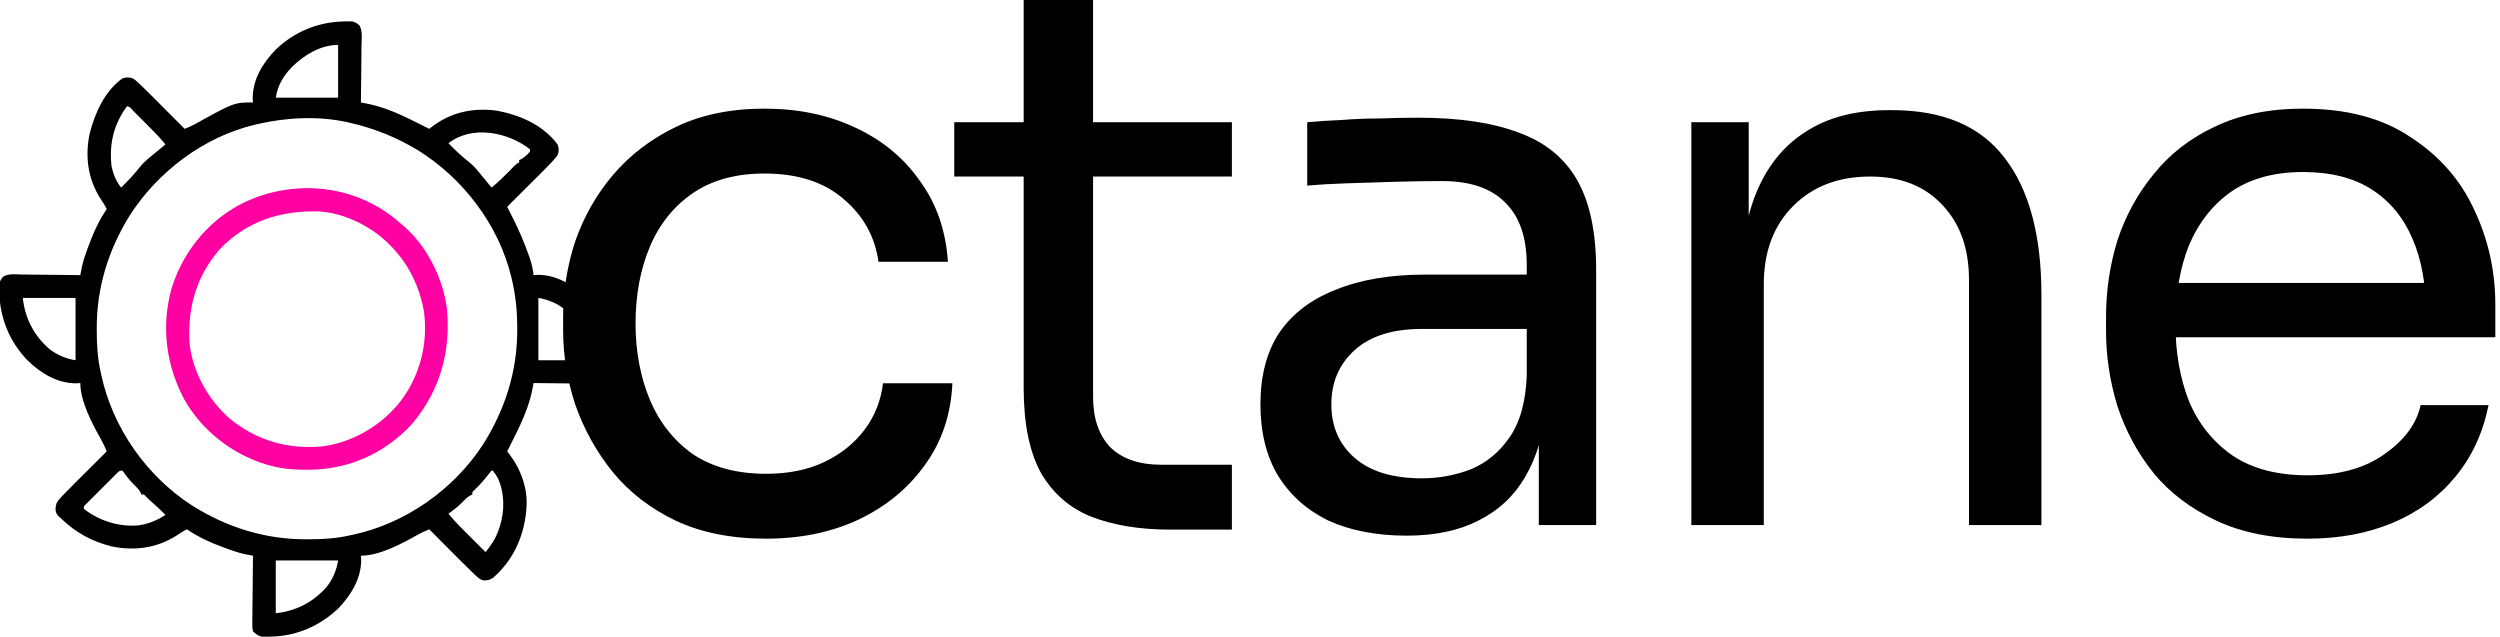
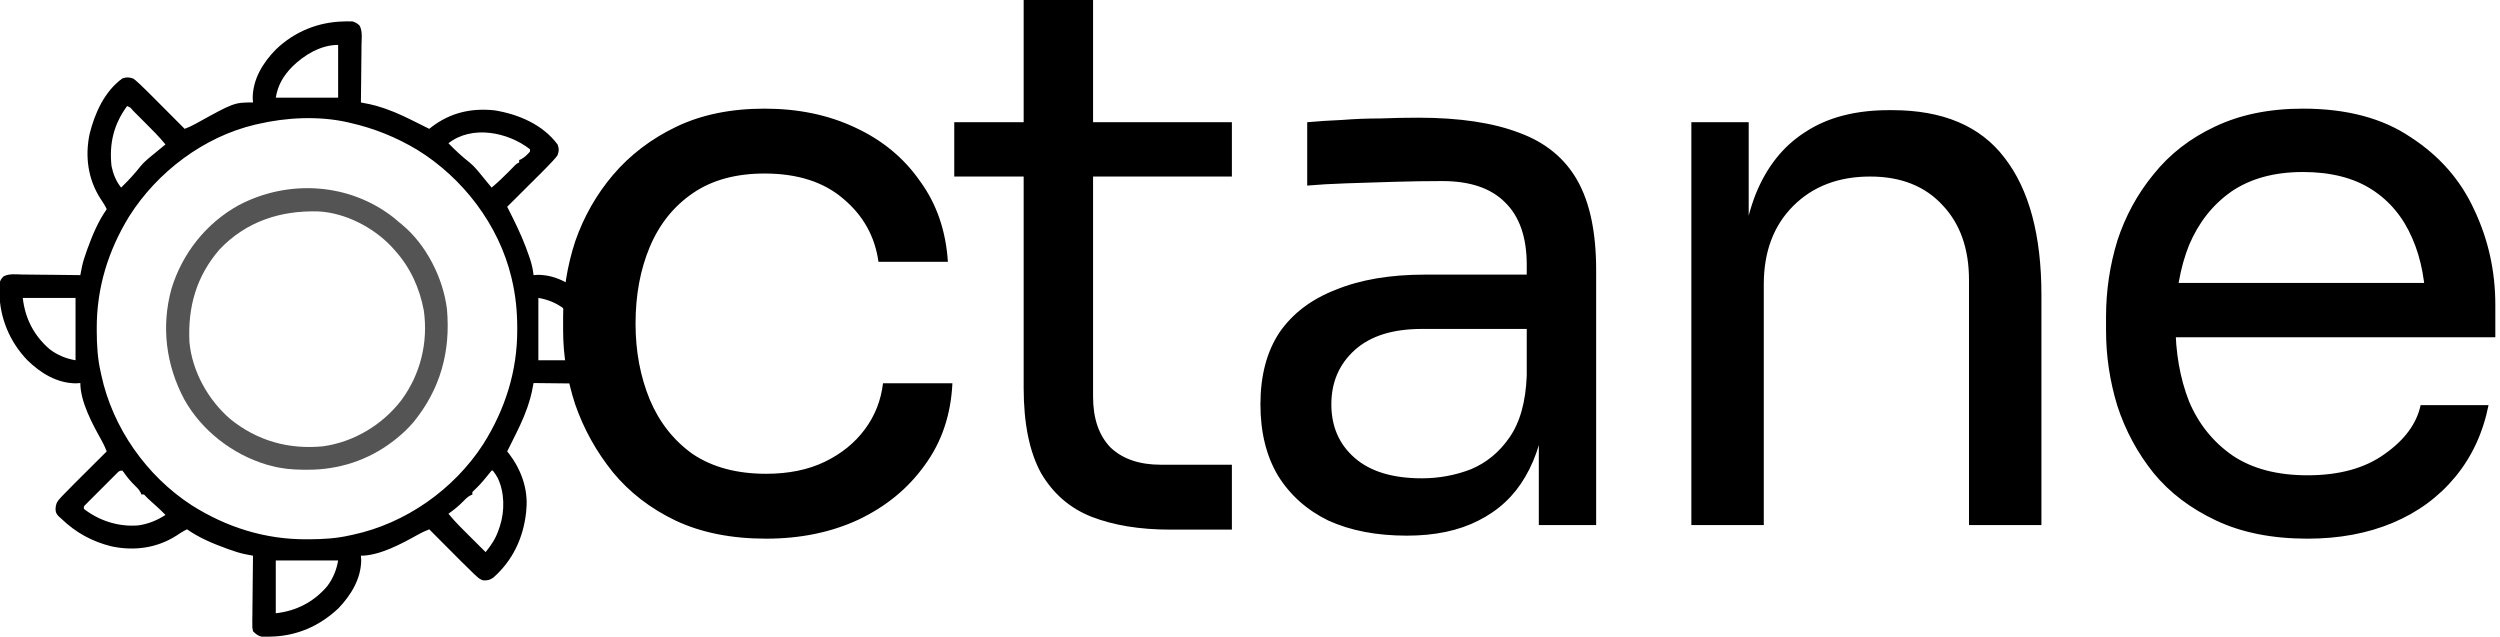
<svg xmlns="http://www.w3.org/2000/svg" width="338" height="86" viewBox="0 0 338 86" fill="none">
  <path d="M103.572 72.828C98.88 72.828 94.8 72.012 91.332 70.38C87.932 68.748 85.11 66.572 82.866 63.852C80.622 61.064 78.922 58.004 77.766 54.672C76.678 51.34 76.134 48.008 76.134 44.676V42.84C76.134 39.372 76.678 35.972 77.766 32.64C78.922 29.308 80.622 26.316 82.866 23.664C85.178 20.944 88.034 18.768 91.434 17.136C94.834 15.504 98.812 14.688 103.368 14.688C107.924 14.688 112.004 15.538 115.608 17.238C119.28 18.938 122.204 21.352 124.38 24.48C126.624 27.54 127.882 31.178 128.154 35.394H118.77C118.294 31.994 116.73 29.172 114.078 26.928C111.426 24.616 107.856 23.46 103.368 23.46C99.492 23.46 96.262 24.344 93.678 26.112C91.094 27.88 89.156 30.294 87.864 33.354C86.572 36.414 85.926 39.882 85.926 43.758C85.926 47.498 86.572 50.932 87.864 54.06C89.156 57.12 91.094 59.568 93.678 61.404C96.33 63.172 99.628 64.056 103.572 64.056C106.632 64.056 109.284 63.512 111.528 62.424C113.772 61.336 115.574 59.874 116.934 58.038C118.294 56.202 119.11 54.128 119.382 51.816H128.766C128.562 56.1 127.304 59.806 124.992 62.934C122.748 66.062 119.756 68.51 116.016 70.278C112.344 71.978 108.196 72.828 103.572 72.828ZM158.187 71.604C154.107 71.604 150.571 71.026 147.579 69.87C144.655 68.714 142.377 66.742 140.745 63.954C139.181 61.098 138.399 57.256 138.399 52.428V3.57628e-07H147.783V53.652C147.783 56.576 148.565 58.854 150.129 60.486C151.761 62.05 154.039 62.832 156.963 62.832H166.551V71.604H158.187ZM129.015 23.868V16.524H166.551V23.868H129.015ZM208.048 70.992V54.672H206.416V35.802C206.416 32.062 205.43 29.24 203.458 27.336C201.554 25.432 198.732 24.48 194.992 24.48C192.884 24.48 190.708 24.514 188.464 24.582C186.22 24.65 184.078 24.718 182.038 24.786C179.998 24.854 178.23 24.956 176.734 25.092V16.524C178.23 16.388 179.794 16.286 181.426 16.218C183.126 16.082 184.86 16.014 186.628 16.014C188.396 15.946 190.096 15.912 191.728 15.912C197.304 15.912 201.86 16.592 205.396 17.952C208.932 19.244 211.55 21.386 213.25 24.378C214.95 27.37 215.8 31.416 215.8 36.516V70.992H208.048ZM190.198 72.42C186.118 72.42 182.582 71.74 179.59 70.38C176.666 68.952 174.388 66.912 172.756 64.26C171.192 61.608 170.41 58.412 170.41 54.672C170.41 50.796 171.26 47.566 172.96 44.982C174.728 42.398 177.278 40.46 180.61 39.168C183.942 37.808 187.954 37.128 192.646 37.128H207.436V44.472H192.238C188.294 44.472 185.268 45.424 183.16 47.328C181.052 49.232 179.998 51.68 179.998 54.672C179.998 57.664 181.052 60.078 183.16 61.914C185.268 63.75 188.294 64.668 192.238 64.668C194.55 64.668 196.76 64.26 198.868 63.444C200.976 62.56 202.71 61.132 204.07 59.16C205.498 57.12 206.28 54.332 206.416 50.796L209.068 54.672C208.728 58.548 207.776 61.812 206.212 64.464C204.716 67.048 202.608 69.02 199.888 70.38C197.236 71.74 194.006 72.42 190.198 72.42ZM228.672 70.992V16.524H236.424V39.882H235.2C235.2 34.51 235.914 29.988 237.342 26.316C238.838 22.576 241.082 19.754 244.074 17.85C247.066 15.878 250.84 14.892 255.396 14.892H255.804C262.672 14.892 267.738 17.034 271.002 21.318C274.334 25.602 276 31.79 276 39.882V70.992H266.208V37.842C266.208 33.626 265.018 30.26 262.638 27.744C260.258 25.16 256.994 23.868 252.846 23.868C248.562 23.868 245.094 25.194 242.442 27.846C239.79 30.498 238.464 34.034 238.464 38.454V70.992H228.672ZM311.97 72.828C307.21 72.828 303.096 72.012 299.628 70.38C296.16 68.748 293.338 66.606 291.162 63.954C288.986 61.234 287.354 58.208 286.266 54.876C285.246 51.544 284.736 48.144 284.736 44.676V42.84C284.736 39.304 285.246 35.87 286.266 32.538C287.354 29.206 288.986 26.214 291.162 23.562C293.338 20.842 296.092 18.7 299.424 17.136C302.824 15.504 306.802 14.688 311.358 14.688C317.274 14.688 322.136 15.98 325.944 18.564C329.82 21.08 332.676 24.344 334.512 28.356C336.416 32.368 337.368 36.652 337.368 41.208V45.594H289.02V38.25H330.228L327.984 42.228C327.984 38.352 327.372 35.02 326.148 32.232C324.924 29.376 323.088 27.166 320.64 25.602C318.192 24.038 315.098 23.256 311.358 23.256C307.482 23.256 304.252 24.14 301.668 25.908C299.152 27.676 297.248 30.09 295.956 33.15C294.732 36.21 294.12 39.746 294.12 43.758C294.12 47.634 294.732 51.136 295.956 54.264C297.248 57.324 299.22 59.772 301.872 61.608C304.524 63.376 307.89 64.26 311.97 64.26C316.254 64.26 319.722 63.308 322.374 61.404C325.094 59.5 326.726 57.29 327.27 54.774H336.45C335.702 58.514 334.206 61.744 331.962 64.464C329.718 67.184 326.896 69.258 323.496 70.686C320.096 72.114 316.254 72.828 311.97 72.828Z" fill="black" />
  <path d="M46.475 2.901C46.612 2.896 46.75 2.892 46.892 2.888C47.023 2.888 47.153 2.889 47.287 2.89C47.402 2.89 47.517 2.89 47.636 2.89C48.047 3.01 48.343 3.168 48.634 3.485C49.03 4.264 48.891 5.227 48.874 6.08C48.873 6.304 48.871 6.529 48.871 6.753C48.867 7.341 48.86 7.929 48.851 8.517C48.842 9.118 48.839 9.719 48.834 10.32C48.826 11.498 48.812 12.676 48.795 13.853C48.904 13.875 49.013 13.896 49.126 13.918C49.27 13.946 49.414 13.975 49.563 14.004C49.706 14.032 49.848 14.06 49.995 14.088C50.598 14.216 51.179 14.388 51.764 14.583C51.886 14.623 52.007 14.664 52.133 14.706C53.727 15.259 55.231 16.017 56.738 16.771C56.866 16.835 56.994 16.899 57.126 16.965C57.429 17.116 57.732 17.268 58.035 17.42C58.141 17.335 58.248 17.251 58.357 17.165C60.882 15.235 63.718 14.584 66.85 14.917C70.085 15.435 73.377 16.831 75.381 19.527C75.606 20.094 75.585 20.419 75.381 20.986C75.161 21.289 75.161 21.289 74.886 21.592C74.784 21.705 74.681 21.818 74.576 21.934C74.026 22.517 73.463 23.086 72.894 23.651C72.77 23.775 72.645 23.899 72.517 24.027C72.125 24.419 71.731 24.81 71.338 25.201C71.07 25.468 70.802 25.736 70.534 26.003C69.88 26.655 69.227 27.306 68.572 27.957C68.659 28.129 68.746 28.302 68.835 28.479C68.951 28.711 69.068 28.942 69.184 29.174C69.269 29.343 69.269 29.343 69.356 29.516C70.202 31.202 70.947 32.907 71.551 34.694C71.592 34.814 71.632 34.934 71.674 35.057C71.908 35.771 72.054 36.451 72.139 37.197C72.333 37.184 72.526 37.17 72.726 37.157C75.308 37.169 77.525 38.546 79.312 40.298C81.722 42.815 83.021 46.005 83.091 49.467C83.096 49.605 83.1 49.742 83.105 49.884C83.103 50.08 83.103 50.08 83.102 50.279C83.102 50.394 83.102 50.509 83.102 50.628C82.982 51.038 82.824 51.334 82.507 51.626C81.728 52.022 80.765 51.883 79.912 51.866C79.688 51.865 79.463 51.863 79.239 51.863C78.651 51.859 78.063 51.852 77.475 51.843C76.874 51.834 76.273 51.831 75.672 51.827C74.494 51.818 73.316 51.804 72.139 51.787C72.107 51.951 72.107 51.951 72.074 52.118C72.046 52.262 72.017 52.406 71.988 52.555C71.96 52.698 71.932 52.84 71.904 52.987C71.776 53.59 71.604 54.171 71.409 54.755C71.369 54.877 71.328 54.999 71.286 55.125C70.733 56.719 69.975 58.224 69.221 59.73C69.157 59.858 69.093 59.986 69.027 60.118C68.876 60.421 68.724 60.724 68.572 61.027C68.656 61.133 68.741 61.239 68.828 61.349C70.44 63.459 71.418 66.112 71.166 68.808C71.153 68.97 71.14 69.132 71.126 69.298C70.745 72.736 69.32 75.777 66.703 78.087C66.248 78.412 65.905 78.496 65.344 78.466C64.926 78.351 64.72 78.176 64.4 77.883C64.288 77.78 64.175 77.677 64.059 77.57C63.477 77.018 62.907 76.455 62.341 75.886C62.217 75.762 62.093 75.638 61.965 75.509C61.573 75.117 61.182 74.724 60.791 74.33C60.524 74.062 60.256 73.794 59.989 73.526C59.337 72.872 58.686 72.219 58.035 71.564C57.482 71.779 56.971 72.021 56.454 72.312C54.305 73.515 51.305 75.131 48.795 75.131C48.808 75.325 48.822 75.519 48.835 75.718C48.82 78.233 47.475 80.433 45.789 82.209C43.212 84.659 40.069 86.019 36.525 86.073C36.319 86.078 36.319 86.078 36.108 86.082C35.977 86.081 35.847 86.079 35.713 86.078C35.598 86.077 35.483 86.077 35.364 86.076C34.847 85.951 34.582 85.714 34.205 85.344C34.108 84.878 34.108 84.878 34.113 84.332C34.113 84.128 34.113 83.924 34.113 83.713C34.117 83.491 34.122 83.268 34.126 83.046C34.127 82.818 34.129 82.59 34.129 82.362C34.133 81.763 34.14 81.164 34.149 80.565C34.158 79.953 34.161 79.341 34.166 78.729C34.174 77.53 34.188 76.33 34.205 75.131C34.097 75.11 33.989 75.089 33.877 75.068C33.662 75.026 33.662 75.026 33.442 74.983C33.3 74.955 33.159 74.928 33.013 74.9C32.342 74.754 31.701 74.539 31.054 74.31C30.916 74.261 30.779 74.213 30.637 74.163C28.781 73.49 26.909 72.704 25.289 71.564C24.77 71.807 24.314 72.104 23.84 72.425C21.189 74.114 18.122 74.513 15.072 73.868C12.414 73.204 10.235 72.003 8.268 70.105C8.147 69.998 8.027 69.891 7.903 69.78C7.581 69.414 7.519 69.25 7.508 68.768C7.549 68.143 7.685 67.845 8.109 67.387C8.212 67.275 8.315 67.163 8.421 67.047C8.976 66.469 9.537 65.898 10.106 65.333C10.23 65.209 10.354 65.085 10.483 64.957C10.875 64.565 11.268 64.174 11.662 63.783C11.93 63.516 12.198 63.248 12.466 62.981C13.12 62.329 13.774 61.678 14.428 61.027C14.213 60.474 13.971 59.963 13.68 59.446C12.477 57.297 10.861 54.297 10.861 51.787C10.667 51.8 10.473 51.814 10.274 51.827C7.692 51.815 5.475 50.438 3.688 48.686C1.278 46.169 -0.021 42.979 -0.091 39.517C-0.096 39.38 -0.1 39.242 -0.104 39.1C-0.104 38.969 -0.103 38.839 -0.102 38.705C-0.102 38.59 -0.102 38.475 -0.102 38.356C0.018 37.946 0.176 37.65 0.493 37.358C1.272 36.962 2.235 37.101 3.088 37.118C3.312 37.119 3.537 37.121 3.761 37.121C4.349 37.124 4.937 37.132 5.525 37.141C6.126 37.15 6.727 37.153 7.328 37.157C8.506 37.166 9.684 37.18 10.861 37.197C10.882 37.089 10.903 36.981 10.924 36.869C10.952 36.725 10.98 36.582 11.009 36.434C11.05 36.221 11.05 36.221 11.092 36.005C11.238 35.334 11.453 34.693 11.682 34.046C11.731 33.908 11.779 33.771 11.829 33.629C12.502 31.773 13.289 29.901 14.428 28.281C14.185 27.762 13.888 27.306 13.566 26.832C11.882 24.186 11.473 21.114 12.124 18.069C12.825 15.283 14.132 12.355 16.535 10.611C17.088 10.409 17.439 10.432 17.994 10.611C18.299 10.829 18.299 10.829 18.601 11.105C18.714 11.207 18.826 11.31 18.942 11.416C19.524 11.967 20.094 12.529 20.659 13.098C20.783 13.222 20.907 13.347 21.035 13.475C21.427 13.867 21.818 14.261 22.209 14.654C22.476 14.922 22.744 15.19 23.011 15.458C23.663 16.112 24.314 16.765 24.965 17.42C25.447 17.233 25.905 17.038 26.355 16.785C31.657 13.853 31.657 13.853 34.205 13.853C34.192 13.659 34.178 13.466 34.165 13.266C34.177 10.684 35.554 8.467 37.306 6.68C39.823 4.27 43.013 2.971 46.475 2.901ZM39.495 9.033C38.297 10.278 37.572 11.486 37.285 13.205C40.067 13.205 42.849 13.205 45.715 13.205C45.715 10.851 45.715 8.497 45.715 6.072C43.357 6.072 41.127 7.426 39.495 9.033ZM17.184 14.34C15.374 16.808 14.749 19.402 15.076 22.445C15.299 23.543 15.685 24.479 16.373 25.363C17.297 24.469 18.18 23.519 18.976 22.508C19.256 22.163 19.532 21.882 19.869 21.594C19.979 21.499 20.09 21.405 20.203 21.307C20.921 20.708 21.645 20.116 22.371 19.527C21.514 18.478 20.561 17.53 19.602 16.575C19.319 16.292 19.036 16.009 18.753 15.725C18.573 15.545 18.394 15.366 18.214 15.186C18.087 15.059 18.087 15.059 17.957 14.928C17.627 14.521 17.627 14.521 17.184 14.34ZM34.853 16.771C34.731 16.799 34.609 16.827 34.483 16.855C27.553 18.492 21.261 23.25 17.477 29.233C14.616 33.881 13.052 38.967 13.08 44.441C13.081 44.562 13.081 44.683 13.081 44.808C13.089 46.687 13.194 48.493 13.617 50.328C13.655 50.507 13.655 50.507 13.694 50.689C15.221 57.828 19.804 64.339 25.916 68.309C30.639 71.295 35.843 72.94 41.449 72.912C41.57 72.912 41.691 72.911 41.816 72.911C43.695 72.903 45.501 72.798 47.336 72.375C47.455 72.35 47.574 72.324 47.697 72.298C54.836 70.771 61.347 66.188 65.317 60.076C68.291 55.372 69.945 50.18 69.93 44.593C69.93 44.414 69.93 44.414 69.93 44.231C69.924 42.055 69.718 39.969 69.221 37.846C69.192 37.721 69.163 37.598 69.134 37.47C67.431 30.398 62.587 24.063 56.431 20.267C53.579 18.555 50.58 17.342 47.336 16.609C47.221 16.582 47.106 16.555 46.987 16.527C43.103 15.65 38.706 15.873 34.853 16.771ZM60.629 19.365C61.523 20.289 62.473 21.172 63.484 21.968C63.829 22.248 64.11 22.523 64.398 22.86C64.493 22.971 64.587 23.082 64.685 23.195C65.284 23.913 65.876 24.637 66.465 25.363C67.282 24.68 68.041 23.965 68.785 23.205C68.983 23.003 69.182 22.801 69.381 22.599C69.467 22.511 69.553 22.423 69.642 22.332C69.869 22.121 69.869 22.121 70.193 21.959C70.193 21.852 70.193 21.745 70.193 21.635C70.284 21.598 70.374 21.561 70.467 21.523C70.949 21.25 71.283 20.91 71.652 20.5C71.652 20.393 71.652 20.286 71.652 20.176C68.651 17.848 63.824 16.88 60.629 19.365ZM3.08 40.277C3.387 43.042 4.583 45.382 6.711 47.211C7.751 48.008 8.926 48.492 10.213 48.707C10.213 45.925 10.213 43.143 10.213 40.277C7.859 40.277 5.505 40.277 3.08 40.277ZM72.787 40.277C72.787 43.059 72.787 45.841 72.787 48.707C75.141 48.707 77.495 48.707 79.92 48.707C79.613 45.942 78.417 43.602 76.289 41.773C75.249 40.976 74.073 40.492 72.787 40.277ZM15.728 64.062C15.582 64.207 15.582 64.207 15.433 64.354C15.328 64.459 15.223 64.565 15.115 64.673C15.008 64.781 14.9 64.888 14.79 64.998C14.562 65.225 14.335 65.453 14.109 65.681C13.761 66.031 13.411 66.379 13.061 66.727C12.84 66.947 12.62 67.168 12.4 67.389C12.295 67.493 12.189 67.598 12.081 67.706C11.985 67.803 11.888 67.901 11.789 68.001C11.704 68.087 11.618 68.172 11.53 68.261C11.313 68.478 11.313 68.478 11.348 68.808C13.419 70.415 16.051 71.25 18.668 71.036C20.046 70.845 21.205 70.371 22.371 69.619C21.715 68.941 21.017 68.315 20.313 67.688C19.939 67.349 19.939 67.349 19.667 67.062C19.462 66.826 19.462 66.826 19.129 66.863C19.088 66.769 19.047 66.674 19.005 66.577C18.782 66.173 18.533 65.922 18.197 65.607C17.636 65.064 17.176 64.501 16.734 63.859C16.668 63.78 16.603 63.702 16.535 63.621C16.102 63.621 16.031 63.76 15.728 64.062ZM66.465 63.621C66.237 63.891 66.016 64.165 65.796 64.442C65.254 65.114 64.701 65.735 64.068 66.322C63.835 66.53 63.835 66.53 63.871 66.863C63.777 66.904 63.682 66.945 63.585 66.987C63.181 67.21 62.93 67.459 62.615 67.795C62.001 68.428 61.346 68.947 60.629 69.457C61.57 70.611 62.633 71.641 63.689 72.689C63.88 72.879 64.07 73.069 64.261 73.259C64.725 73.721 65.19 74.183 65.654 74.644C66.412 73.704 66.993 72.858 67.387 71.706C67.488 71.415 67.488 71.415 67.591 71.117C68.25 69.084 68.229 66.523 67.275 64.594C67.079 64.234 66.885 63.941 66.627 63.621C66.573 63.621 66.52 63.621 66.465 63.621ZM37.285 75.779C37.285 78.133 37.285 80.487 37.285 82.912C40.05 82.605 42.39 81.409 44.219 79.281C45.016 78.241 45.5 77.066 45.715 75.779C42.933 75.779 40.151 75.779 37.285 75.779Z" fill="black" />
-   <path d="M53.253 29.446C53.497 29.651 53.74 29.857 53.982 30.064C54.136 30.189 54.136 30.189 54.293 30.316C57.622 33.042 59.908 37.568 60.43 41.803C60.935 47.548 59.538 52.605 55.906 57.076C55.218 57.874 54.483 58.588 53.658 59.244C53.504 59.367 53.35 59.49 53.191 59.618C49.81 62.223 45.792 63.53 41.541 63.509C41.341 63.509 41.142 63.508 40.936 63.507C39.443 63.488 38.078 63.368 36.637 62.972C36.443 62.921 36.249 62.87 36.049 62.817C31.447 61.442 27.259 58.212 24.915 53.999C22.434 49.347 21.774 44.133 23.187 39.024C24.652 34.246 27.862 30.185 32.249 27.756C38.962 24.206 47.253 24.711 53.253 29.446ZM29.695 33.709C26.544 37.346 25.372 41.504 25.613 46.275C25.996 50.237 28.133 54.057 31.125 56.65C34.751 59.586 38.998 60.793 43.649 60.343C47.834 59.769 51.712 57.437 54.27 54.096C56.848 50.599 57.898 46.328 57.306 42.015C56.733 38.93 55.452 36.11 53.334 33.793C53.213 33.657 53.092 33.52 52.967 33.38C50.498 30.748 46.701 28.775 43.059 28.585C37.924 28.436 33.305 29.927 29.695 33.709Z" fill="#FF00A2" />
+   <path d="M53.253 29.446C53.497 29.651 53.74 29.857 53.982 30.064C54.136 30.189 54.136 30.189 54.293 30.316C57.622 33.042 59.908 37.568 60.43 41.803C60.935 47.548 59.538 52.605 55.906 57.076C55.218 57.874 54.483 58.588 53.658 59.244C53.504 59.367 53.35 59.49 53.191 59.618C49.81 62.223 45.792 63.53 41.541 63.509C41.341 63.509 41.142 63.508 40.936 63.507C39.443 63.488 38.078 63.368 36.637 62.972C36.443 62.921 36.249 62.87 36.049 62.817C31.447 61.442 27.259 58.212 24.915 53.999C22.434 49.347 21.774 44.133 23.187 39.024C24.652 34.246 27.862 30.185 32.249 27.756C38.962 24.206 47.253 24.711 53.253 29.446ZM29.695 33.709C26.544 37.346 25.372 41.504 25.613 46.275C25.996 50.237 28.133 54.057 31.125 56.65C34.751 59.586 38.998 60.793 43.649 60.343C47.834 59.769 51.712 57.437 54.27 54.096C56.848 50.599 57.898 46.328 57.306 42.015C56.733 38.93 55.452 36.11 53.334 33.793C53.213 33.657 53.092 33.52 52.967 33.38C50.498 30.748 46.701 28.775 43.059 28.585C37.924 28.436 33.305 29.927 29.695 33.709Z" fill="#545454" />
</svg>
